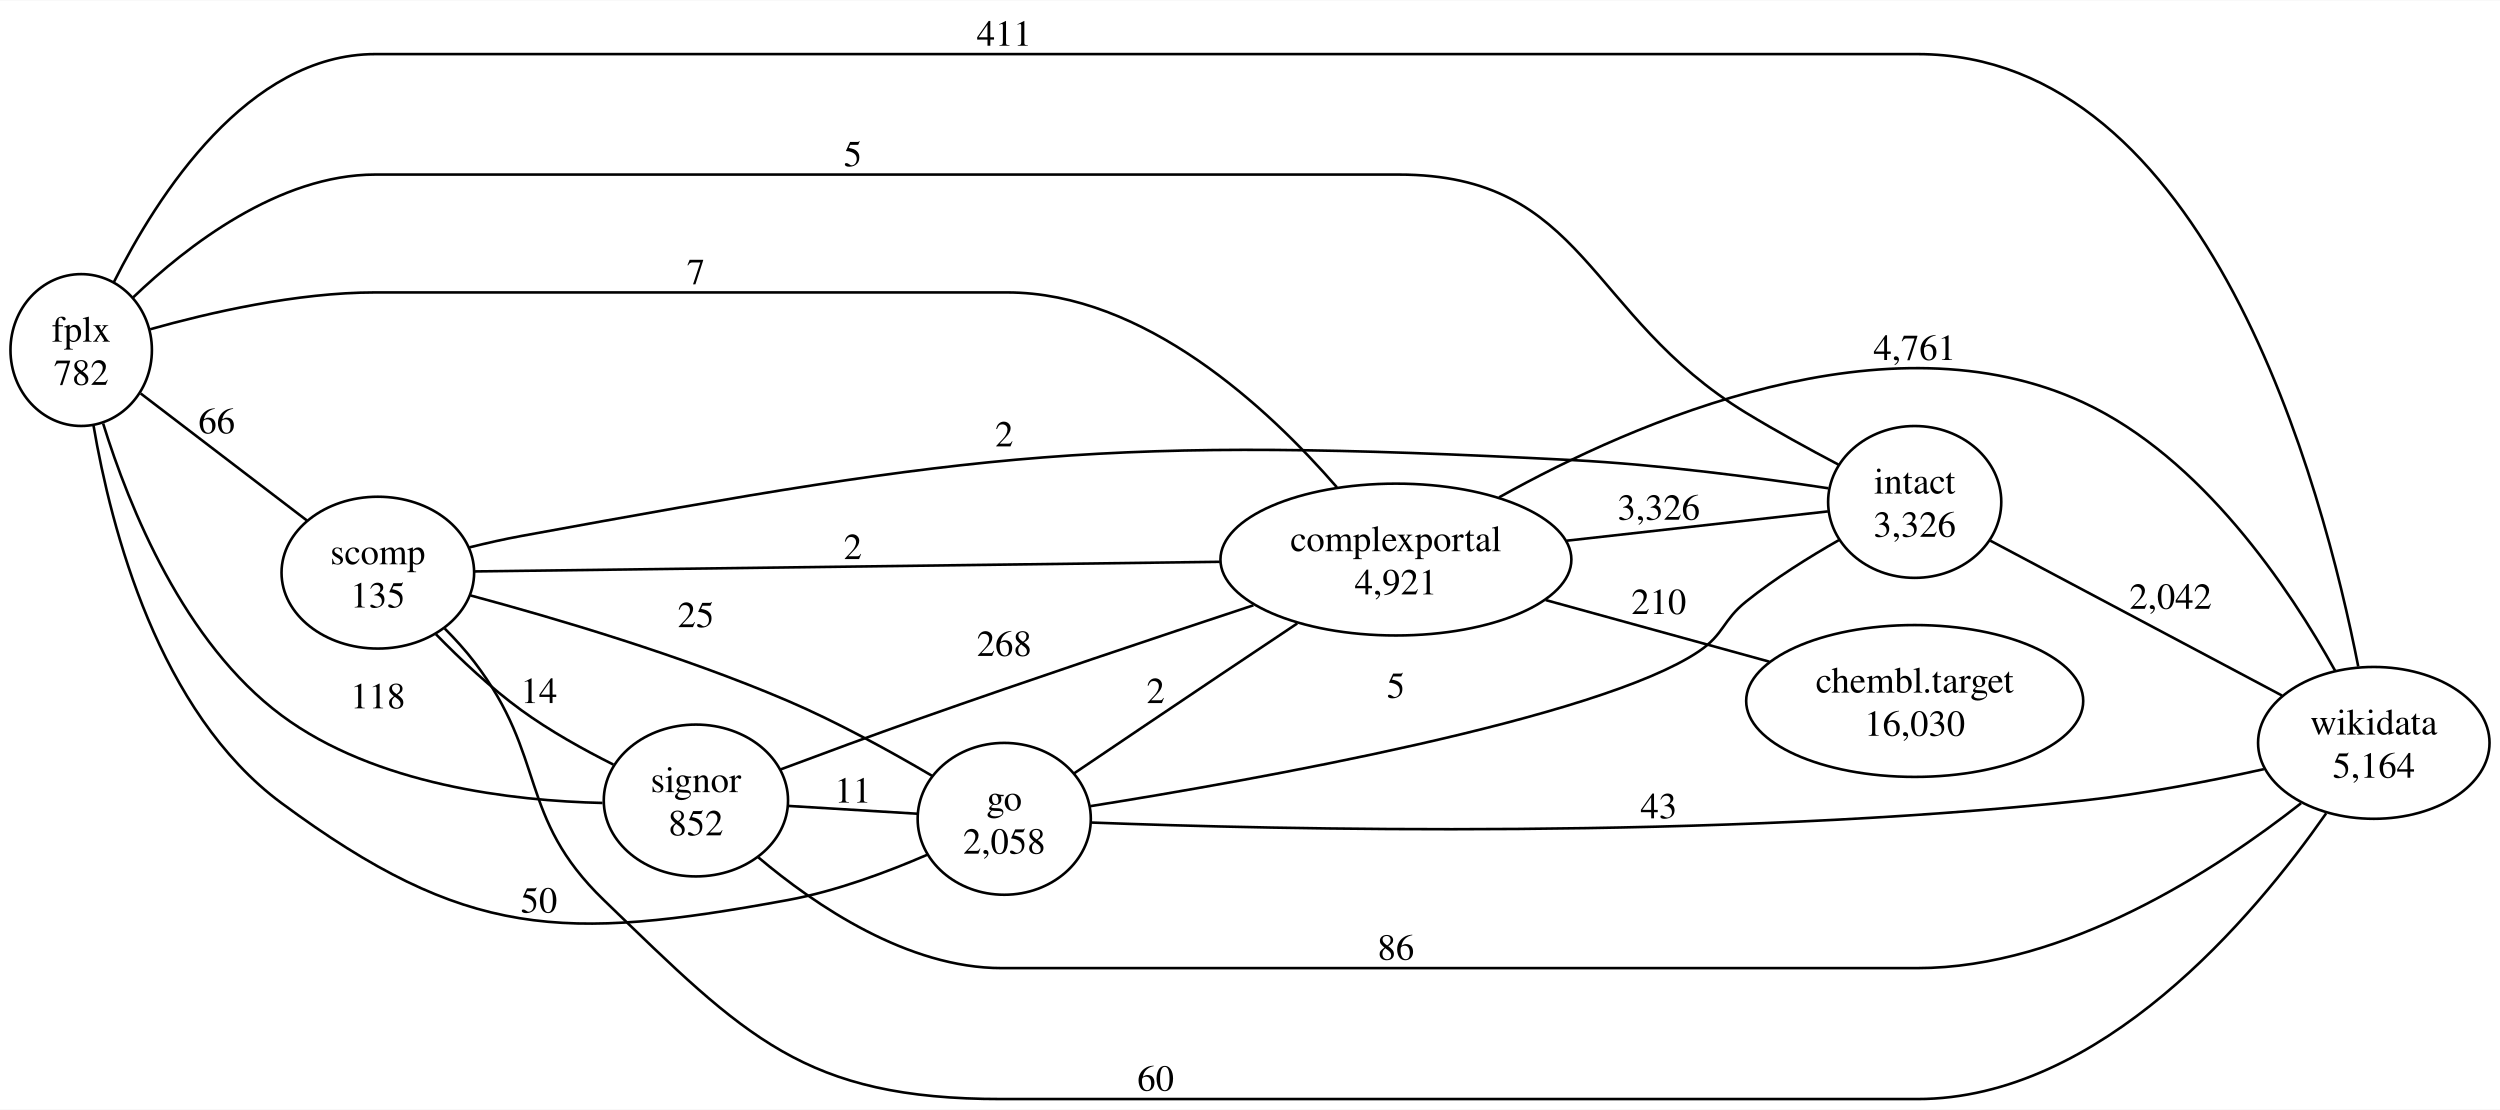
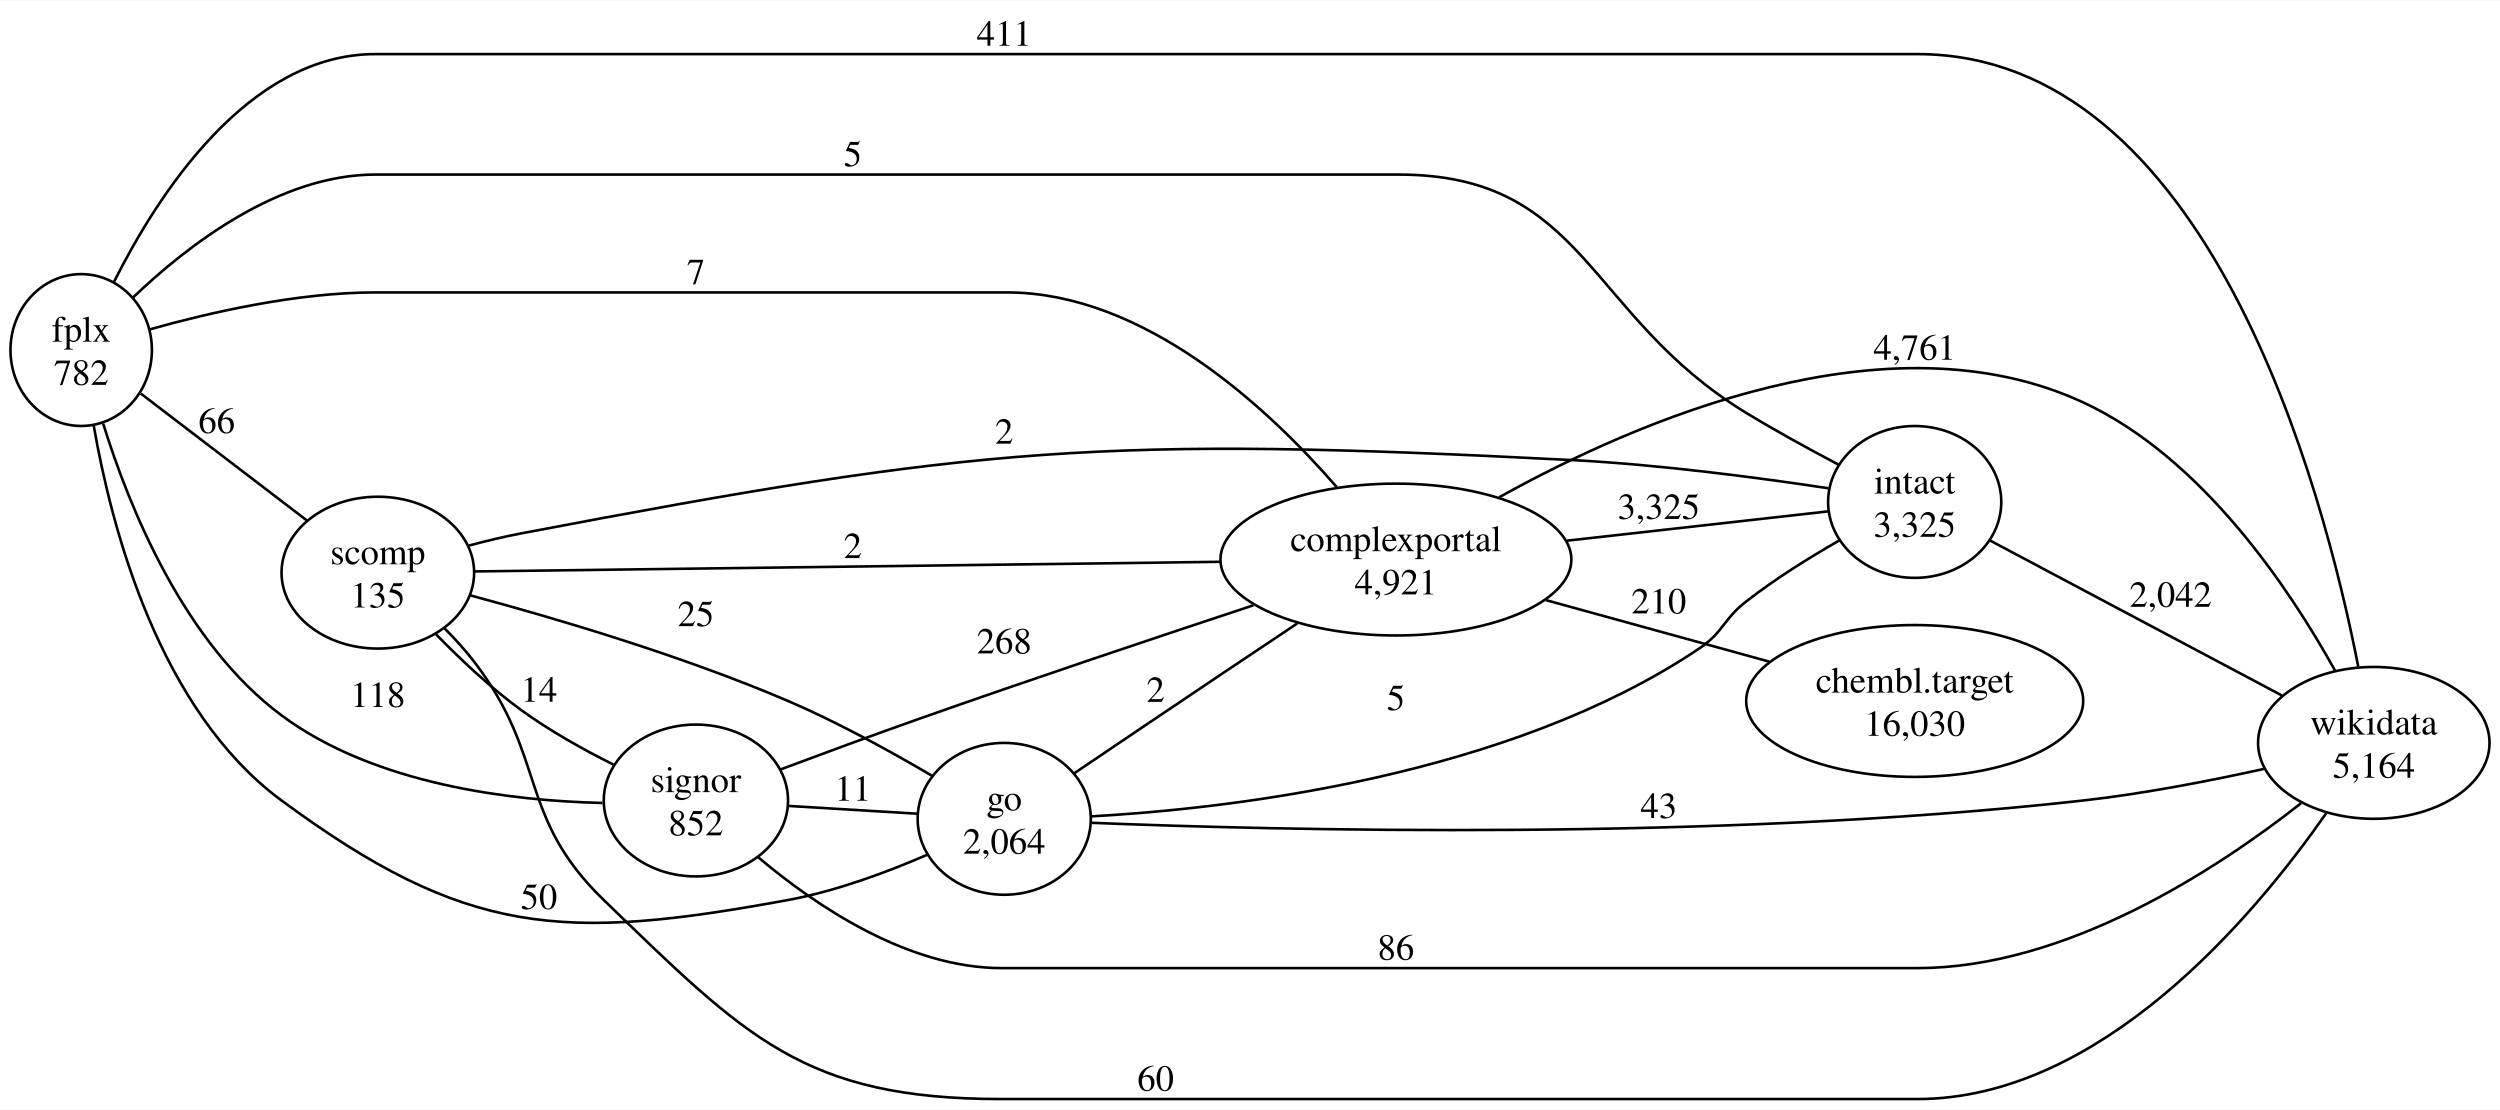
<svg xmlns="http://www.w3.org/2000/svg" width="955pt" height="424pt" viewBox="0.00 0.00 954.59 423.50">
  <g id="graph0" class="graph" transform="scale(1 1) rotate(0) translate(4 419.5)">
    <polygon fill="white" stroke="none" points="-4,4 -4,-419.5 950.59,-419.5 950.59,4 -4,4" />
    <g id="node1" class="node">
      <ellipse fill="none" stroke="black" cx="27" cy="-286" rx="27" ry="28.99" />
      <text text-anchor="middle" x="27" y="-289.2" font-family="Times,serif" font-size="14.00">fplx</text>
      <text text-anchor="middle" x="27" y="-272.7" font-family="Times,serif" font-size="14.00">782</text>
    </g>
    <g id="node2" class="node">
      <ellipse fill="none" stroke="black" cx="140.27" cy="-201" rx="36.77" ry="28.99" />
      <text text-anchor="middle" x="140.27" y="-204.2" font-family="Times,serif" font-size="14.00">scomp</text>
      <text text-anchor="middle" x="140.27" y="-187.7" font-family="Times,serif" font-size="14.00">135</text>
    </g>
    <g id="edge1" class="edge">
      <path fill="none" stroke="black" d="M49.72,-269.41C67.93,-255.5 93.99,-235.59 113.3,-220.83" />
-       <text text-anchor="middle" x="78.75" y="-254.2" font-family="Times,serif" font-size="14.00">66</text>
+       <text text-anchor="middle" x="78.75" y="-254.31" font-family="Times,serif" font-size="14.00">66</text>
    </g>
    <g id="node3" class="node">
      <ellipse fill="none" stroke="black" cx="261.72" cy="-114" rx="35.18" ry="28.99" />
      <text text-anchor="middle" x="261.72" y="-117.2" font-family="Times,serif" font-size="14.00">signor</text>
      <text text-anchor="middle" x="261.72" y="-100.7" font-family="Times,serif" font-size="14.00">852</text>
    </g>
    <g id="edge2" class="edge">
      <path fill="none" stroke="black" d="M35.38,-257.95C45.33,-225.86 66.26,-174.18 103.5,-146.5 139.29,-119.89 191.75,-113.85 226.07,-113.06" />
-       <text text-anchor="middle" x="140.27" y="-149.2" font-family="Times,serif" font-size="14.00">118</text>
+       <text text-anchor="middle" x="140.27" y="-149.7" font-family="Times,serif" font-size="14.00">118</text>
    </g>
    <g id="node4" class="node">
      <ellipse fill="none" stroke="black" cx="379.45" cy="-107" rx="33.06" ry="28.99" />
      <text text-anchor="middle" x="379.45" y="-110.2" font-family="Times,serif" font-size="14.00">go</text>
-       <text text-anchor="middle" x="379.45" y="-93.7" font-family="Times,serif" font-size="14.00">2,058</text>
+       <text text-anchor="middle" x="379.45" y="-93.7" font-family="Times,serif" font-size="14.00">2,064</text>
    </g>
    <g id="edge3" class="edge">
-       <path fill="none" stroke="black" d="M31.69,-257.26C38.41,-217.76 56.58,-147.66 103.5,-113 173.89,-61 210.82,-60.19 296.9,-76 315.22,-79.37 334.76,-86.65 350.13,-93.32" />
-       <text text-anchor="middle" x="201.79" y="-71.2" font-family="Times,serif" font-size="14.00">50</text>
+       <path fill="none" stroke="black" d="M31.8,-257.08C38.62,-217.74 56.9,-148.33 103.5,-114 174.02,-62.04 210.74,-60.18 296.9,-76 315.22,-79.37 334.76,-86.65 350.13,-93.32" />
+       <text text-anchor="middle" x="201.79" y="-72.56" font-family="Times,serif" font-size="14.00">50</text>
    </g>
    <g id="node5" class="node">
      <ellipse fill="none" stroke="black" cx="529.01" cy="-206" rx="67" ry="28.99" />
      <text text-anchor="middle" x="529.01" y="-209.2" font-family="Times,serif" font-size="14.00">complexportal</text>
      <text text-anchor="middle" x="529.01" y="-192.7" font-family="Times,serif" font-size="14.00">4,921</text>
    </g>
    <g id="edge4" class="edge">
      <path fill="none" stroke="black" d="M53.35,-293.94C75.72,-300.24 109.34,-308 139.27,-308 139.27,-308 139.27,-308 380.45,-308 432.93,-308 480.25,-263.81 506.47,-233.6" />
      <text text-anchor="middle" x="261.72" y="-311.2" font-family="Times,serif" font-size="14.00">7</text>
    </g>
    <g id="node6" class="node">
      <ellipse fill="none" stroke="black" cx="727.1" cy="-228" rx="33.06" ry="28.99" />
      <text text-anchor="middle" x="727.1" y="-231.2" font-family="Times,serif" font-size="14.00">intact</text>
-       <text text-anchor="middle" x="727.1" y="-214.7" font-family="Times,serif" font-size="14.00">3,326</text>
+       <text text-anchor="middle" x="727.1" y="-214.7" font-family="Times,serif" font-size="14.00">3,325</text>
    </g>
    <g id="edge5" class="edge">
      <path fill="none" stroke="black" d="M46.83,-306.1C67.45,-325.84 102.51,-353 139.27,-353 139.27,-353 139.27,-353 530.01,-353 601.54,-353 601.65,-299.19 662.76,-262 674.06,-255.12 686.86,-248.11 697.99,-242.25" />
      <text text-anchor="middle" x="321.65" y="-356.2" font-family="Times,serif" font-size="14.00">5</text>
    </g>
    <g id="node7" class="node">
      <ellipse fill="none" stroke="black" cx="902.4" cy="-136" rx="44.19" ry="28.99" />
      <text text-anchor="middle" x="902.4" y="-139.2" font-family="Times,serif" font-size="14.00">wikidata</text>
      <text text-anchor="middle" x="902.4" y="-122.7" font-family="Times,serif" font-size="14.00">5,164</text>
    </g>
    <g id="edge6" class="edge">
      <path fill="none" stroke="black" d="M39.47,-311.92C56.2,-345.29 90.67,-399 139.27,-399 139.27,-399 139.27,-399 728.1,-399 839.11,-399 883.03,-233.63 896.46,-165.15" />
      <text text-anchor="middle" x="379.45" y="-402.2" font-family="Times,serif" font-size="14.00">411</text>
    </g>
    <g id="edge7" class="edge">
      <path fill="none" stroke="black" d="M162.46,-177.48C171.87,-167.82 183.43,-156.94 195.04,-148.5 205.87,-140.62 218.75,-133.45 230.21,-127.71" />
-       <text text-anchor="middle" x="201.79" y="-151.2" font-family="Times,serif" font-size="14.00">14</text>
+       <text text-anchor="middle" x="201.79" y="-151.7" font-family="Times,serif" font-size="14.00">14</text>
    </g>
    <g id="edge8" class="edge">
      <path fill="none" stroke="black" d="M175.67,-192.29C207.68,-183.69 256.41,-169.34 296.9,-152 315.92,-143.85 336.31,-132.6 351.95,-123.39" />
-       <text text-anchor="middle" x="261.72" y="-180.2" font-family="Times,serif" font-size="14.00">25</text>
+       <text text-anchor="middle" x="261.72" y="-180.59" font-family="Times,serif" font-size="14.00">25</text>
    </g>
    <g id="edge9" class="edge">
      <path fill="none" stroke="black" d="M177.31,-201.47C242.19,-202.3 379.54,-204.08 461.78,-205.14" />
-       <text text-anchor="middle" x="321.65" y="-206.2" font-family="Times,serif" font-size="14.00">2</text>
+       <text text-anchor="middle" x="321.65" y="-206.58" font-family="Times,serif" font-size="14.00">2</text>
    </g>
    <g id="edge10" class="edge">
-       <path fill="none" stroke="black" d="M175.23,-210.65C181.77,-212.27 188.59,-213.82 195.04,-215 370.78,-247.24 417.57,-253.13 596.01,-244 629.64,-242.28 667.87,-237.2 694.14,-233.22" />
-       <text text-anchor="middle" x="379.45" y="-249.2" font-family="Times,serif" font-size="14.00">2</text>
+       <path fill="none" stroke="black" d="M174.91,-211.31C181.54,-213.08 188.47,-214.75 195.04,-216 370.52,-249.44 417.6,-253.13 596.01,-244 629.64,-242.28 667.87,-237.2 694.14,-233.22" />
+       <text text-anchor="middle" x="379.45" y="-250.24" font-family="Times,serif" font-size="14.00">2</text>
    </g>
    <g id="edge11" class="edge">
      <path fill="none" stroke="black" d="M165.82,-179.65C169.8,-175.65 173.7,-171.35 177.04,-167 205.07,-130.47 193.43,-107.99 226.54,-76 280.83,-23.54 302.96,0 378.45,0 378.45,0 378.45,0 728.1,0 798.09,0 856.57,-69.5 884.23,-109.13" />
      <text text-anchor="middle" x="437.26" y="-3.2" font-family="Times,serif" font-size="14.00">60</text>
    </g>
    <g id="edge12" class="edge">
      <path fill="none" stroke="black" d="M297.13,-111.92C312.72,-110.98 331.05,-109.87 346.35,-108.94" />
-       <text text-anchor="middle" x="321.65" y="-113.2" font-family="Times,serif" font-size="14.00">11</text>
+       <text text-anchor="middle" x="321.65" y="-113.91" font-family="Times,serif" font-size="14.00">11</text>
    </g>
    <g id="edge13" class="edge">
      <path fill="none" stroke="black" d="M294.03,-125.86C309.71,-131.73 329.01,-138.86 346.4,-145 389.36,-160.17 438.36,-176.57 474.62,-188.55" />
-       <text text-anchor="middle" x="379.45" y="-169.2" font-family="Times,serif" font-size="14.00">268</text>
+       <text text-anchor="middle" x="379.45" y="-170.16" font-family="Times,serif" font-size="14.00">268</text>
    </g>
    <g id="edge14" class="edge">
      <path fill="none" stroke="black" d="M285.5,-92.33C307.49,-73.77 342.64,-50 378.45,-50 378.45,-50 378.45,-50 728.1,-50 784.87,-50 842.21,-87.48 874.62,-112.95" />
      <text text-anchor="middle" x="529.01" y="-53.2" font-family="Times,serif" font-size="14.00">86</text>
    </g>
    <g id="edge15" class="edge">
      <path fill="none" stroke="black" d="M406.14,-124.37C422.19,-135.21 443.29,-149.45 462.01,-162 471.5,-168.37 481.78,-175.23 491.33,-181.6" />
-       <text text-anchor="middle" x="437.26" y="-151.2" font-family="Times,serif" font-size="14.00">2</text>
+       <text text-anchor="middle" x="437.26" y="-151.65" font-family="Times,serif" font-size="14.00">2</text>
    </g>
    <g id="edge16" class="edge">
-       <path fill="none" stroke="black" d="M412.31,-111.84C473.94,-121.66 606.77,-145.21 644.76,-171 654.38,-177.53 653.69,-182.72 662.76,-190 673.66,-198.75 686.76,-206.94 698.21,-213.46" />
-       <text text-anchor="middle" x="529.01" y="-153.2" font-family="Times,serif" font-size="14.00">5</text>
+       <path fill="none" stroke="black" d="M412.57,-107.93C465.34,-110.88 571.81,-122.97 644.76,-172 654.15,-178.31 653.84,-183.04 662.76,-190 673.78,-198.6 686.9,-206.77 698.33,-213.31" />
+       <text text-anchor="middle" x="529.01" y="-148.52" font-family="Times,serif" font-size="14.00">5</text>
    </g>
    <g id="edge17" class="edge">
-       <path fill="none" stroke="black" d="M412.81,-105.58C482.36,-102.95 651.14,-98.89 791.45,-114 814.48,-116.48 839.86,-121.41 860.42,-125.97" />
-       <text text-anchor="middle" x="629.38" y="-107.2" font-family="Times,serif" font-size="14.00">43</text>
+       <path fill="none" stroke="black" d="M412.82,-105.48C482.39,-102.67 651.21,-98.29 791.45,-114 814.47,-116.58 839.85,-121.51 860.41,-126.06" />
+       <text text-anchor="middle" x="629.38" y="-107.31" font-family="Times,serif" font-size="14.00">43</text>
    </g>
    <g id="edge18" class="edge">
      <path fill="none" stroke="black" d="M594.22,-213.2C627.62,-216.95 666.98,-221.37 693.96,-224.39" />
-       <text text-anchor="middle" x="629.38" y="-221.2" font-family="Times,serif" font-size="14.00">3,326</text>
+       <text text-anchor="middle" x="629.38" y="-221.52" font-family="Times,serif" font-size="14.00">3,325</text>
    </g>
    <g id="edge20" class="edge">
      <path fill="none" stroke="black" d="M568.42,-229.77C620.87,-258.96 716.89,-300.59 791.45,-266 836.77,-244.98 870.17,-195.06 887.63,-163.55" />
-       <text text-anchor="middle" x="727.1" y="-282.2" font-family="Times,serif" font-size="14.00">4,761</text>
+       <text text-anchor="middle" x="727.1" y="-282.29" font-family="Times,serif" font-size="14.00">4,761</text>
    </g>
    <g id="node8" class="node">
      <ellipse fill="none" stroke="black" cx="727.1" cy="-152" rx="64.35" ry="28.99" />
      <text text-anchor="middle" x="727.1" y="-155.2" font-family="Times,serif" font-size="14.00">chembl.target</text>
      <text text-anchor="middle" x="727.1" y="-138.7" font-family="Times,serif" font-size="14.00">16,030</text>
    </g>
    <g id="edge19" class="edge">
      <path fill="none" stroke="black" d="M586.2,-190.53C613.02,-183.14 644.99,-174.34 671.59,-167.01" />
-       <text text-anchor="middle" x="629.38" y="-185.2" font-family="Times,serif" font-size="14.00">210</text>
+       <text text-anchor="middle" x="629.38" y="-185.43" font-family="Times,serif" font-size="14.00">210</text>
    </g>
    <g id="edge21" class="edge">
      <path fill="none" stroke="black" d="M755.95,-213.22C786.28,-197.12 834.8,-171.35 867.37,-154.06" />
-       <text text-anchor="middle" x="824.83" y="-187.2" font-family="Times,serif" font-size="14.00">2,042</text>
+       <text text-anchor="middle" x="824.83" y="-187.96" font-family="Times,serif" font-size="14.00">2,042</text>
    </g>
  </g>
</svg>
